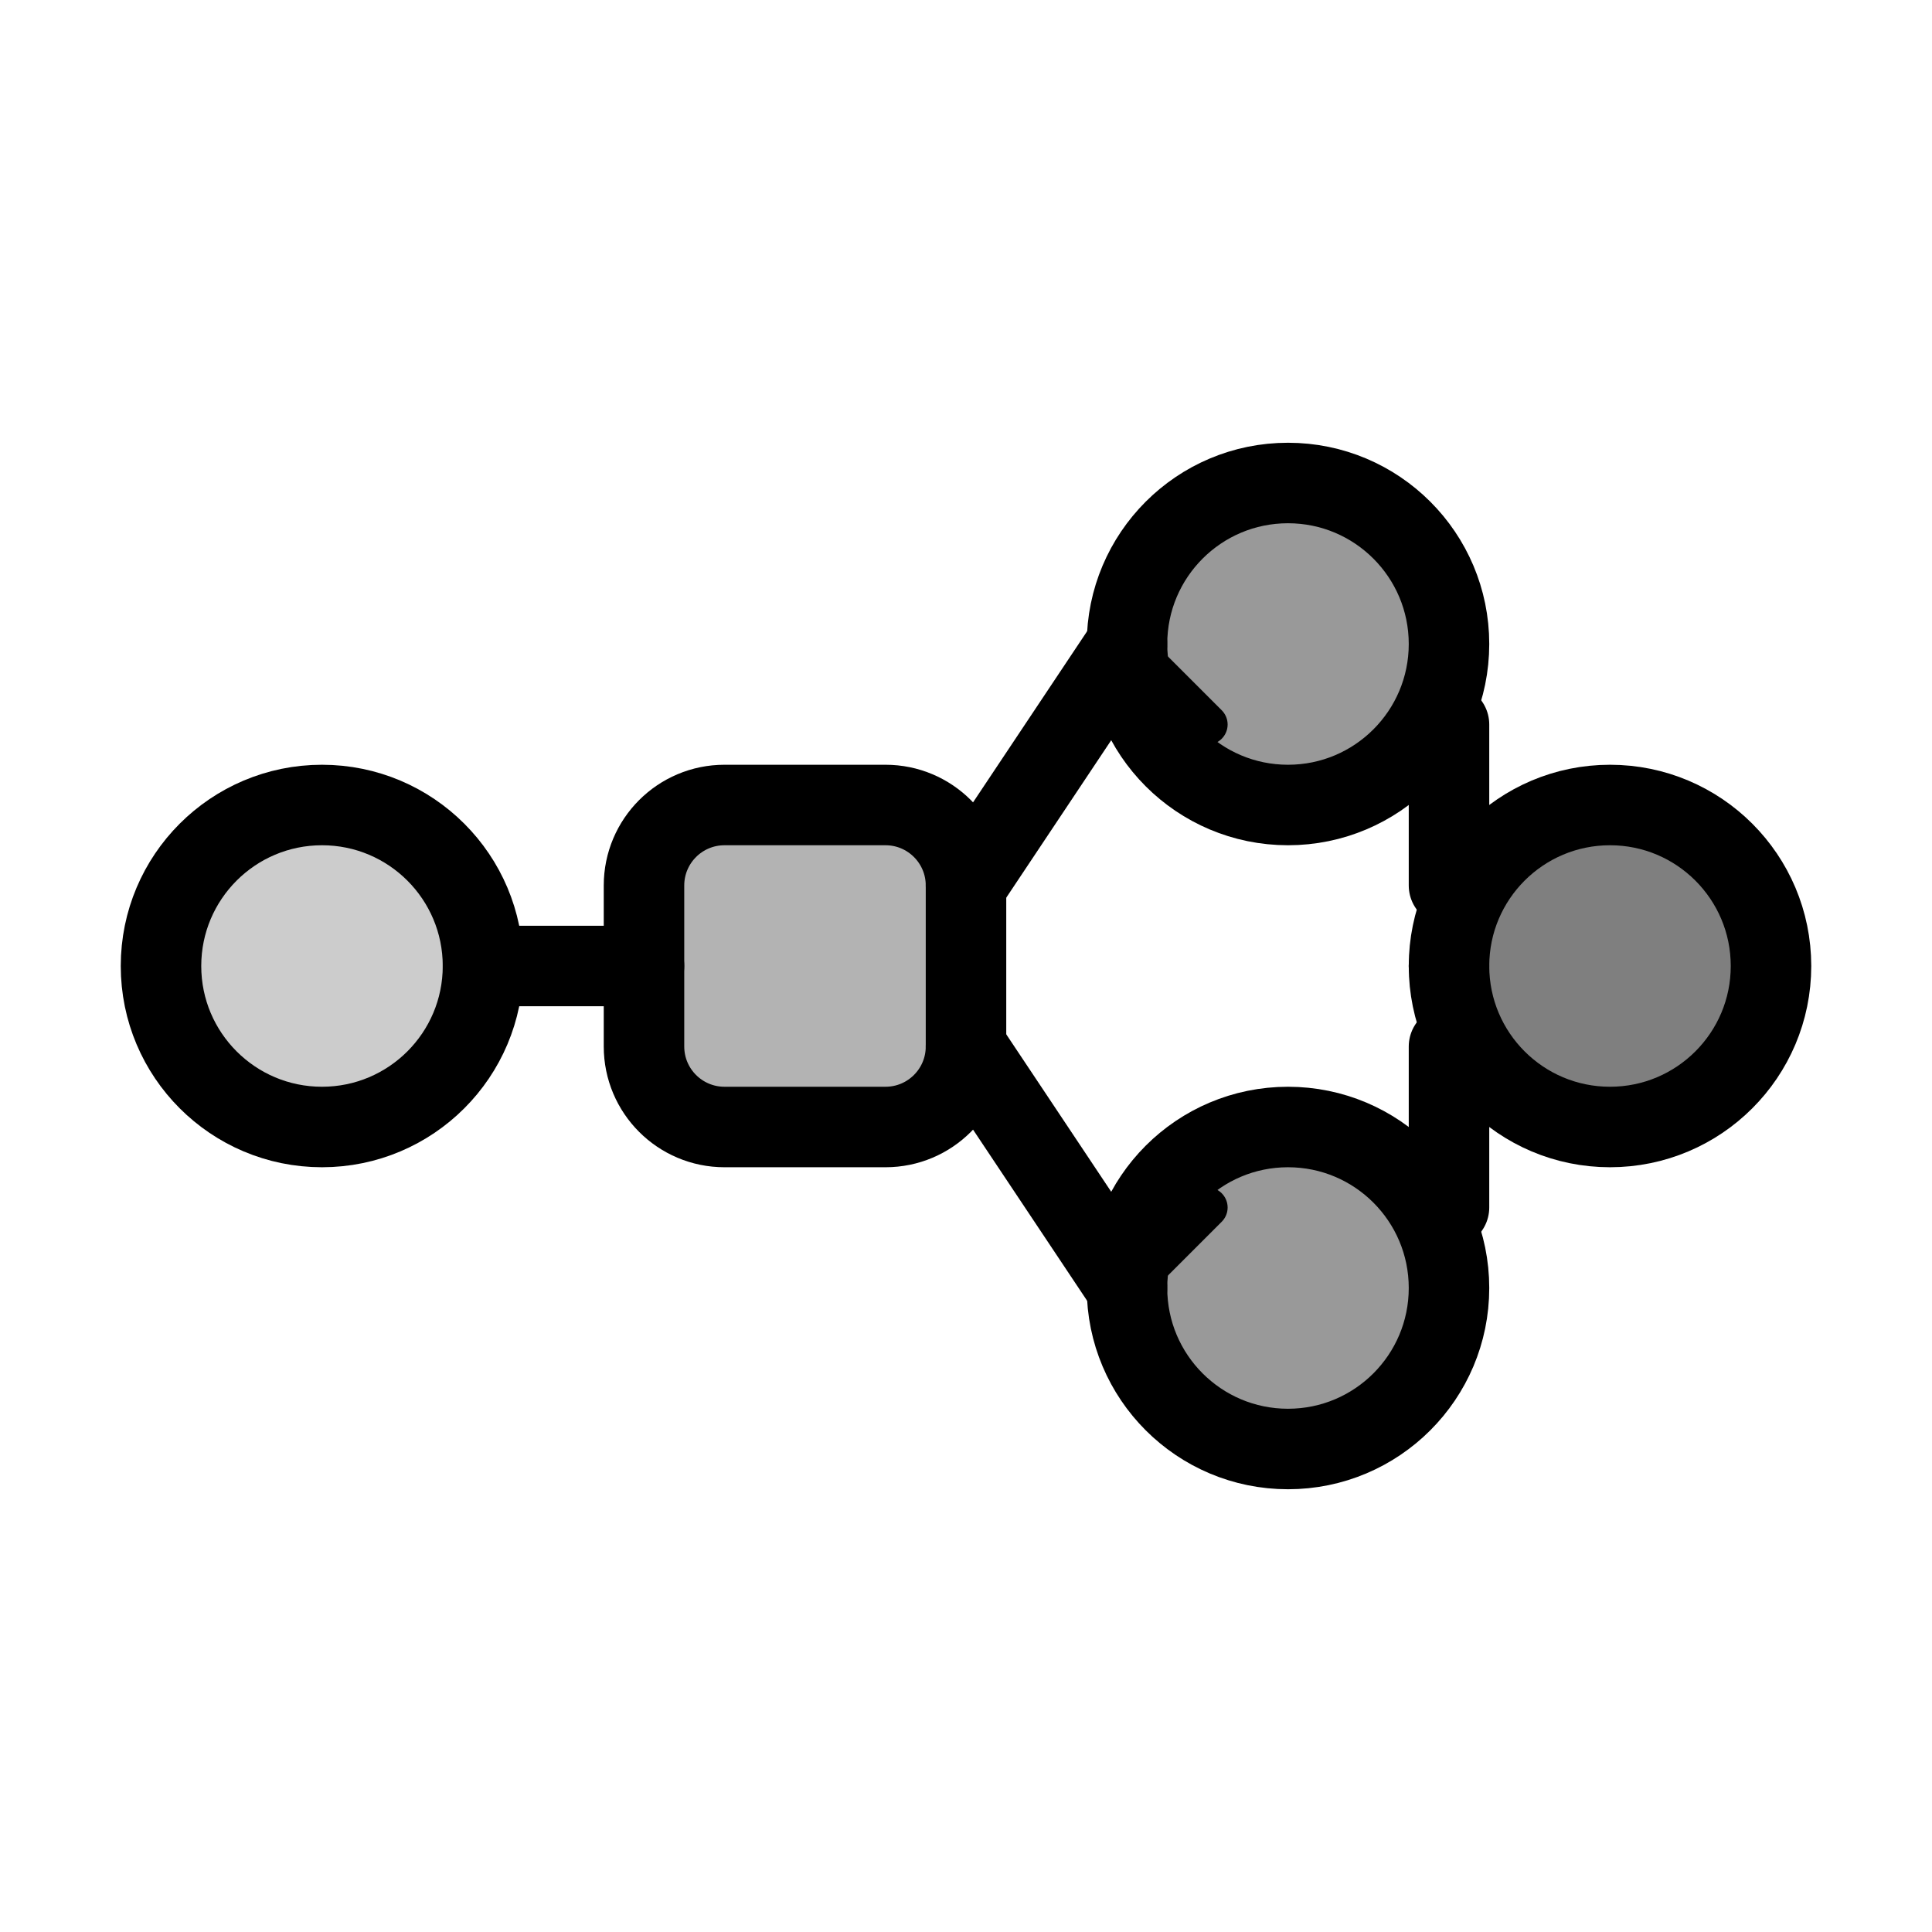
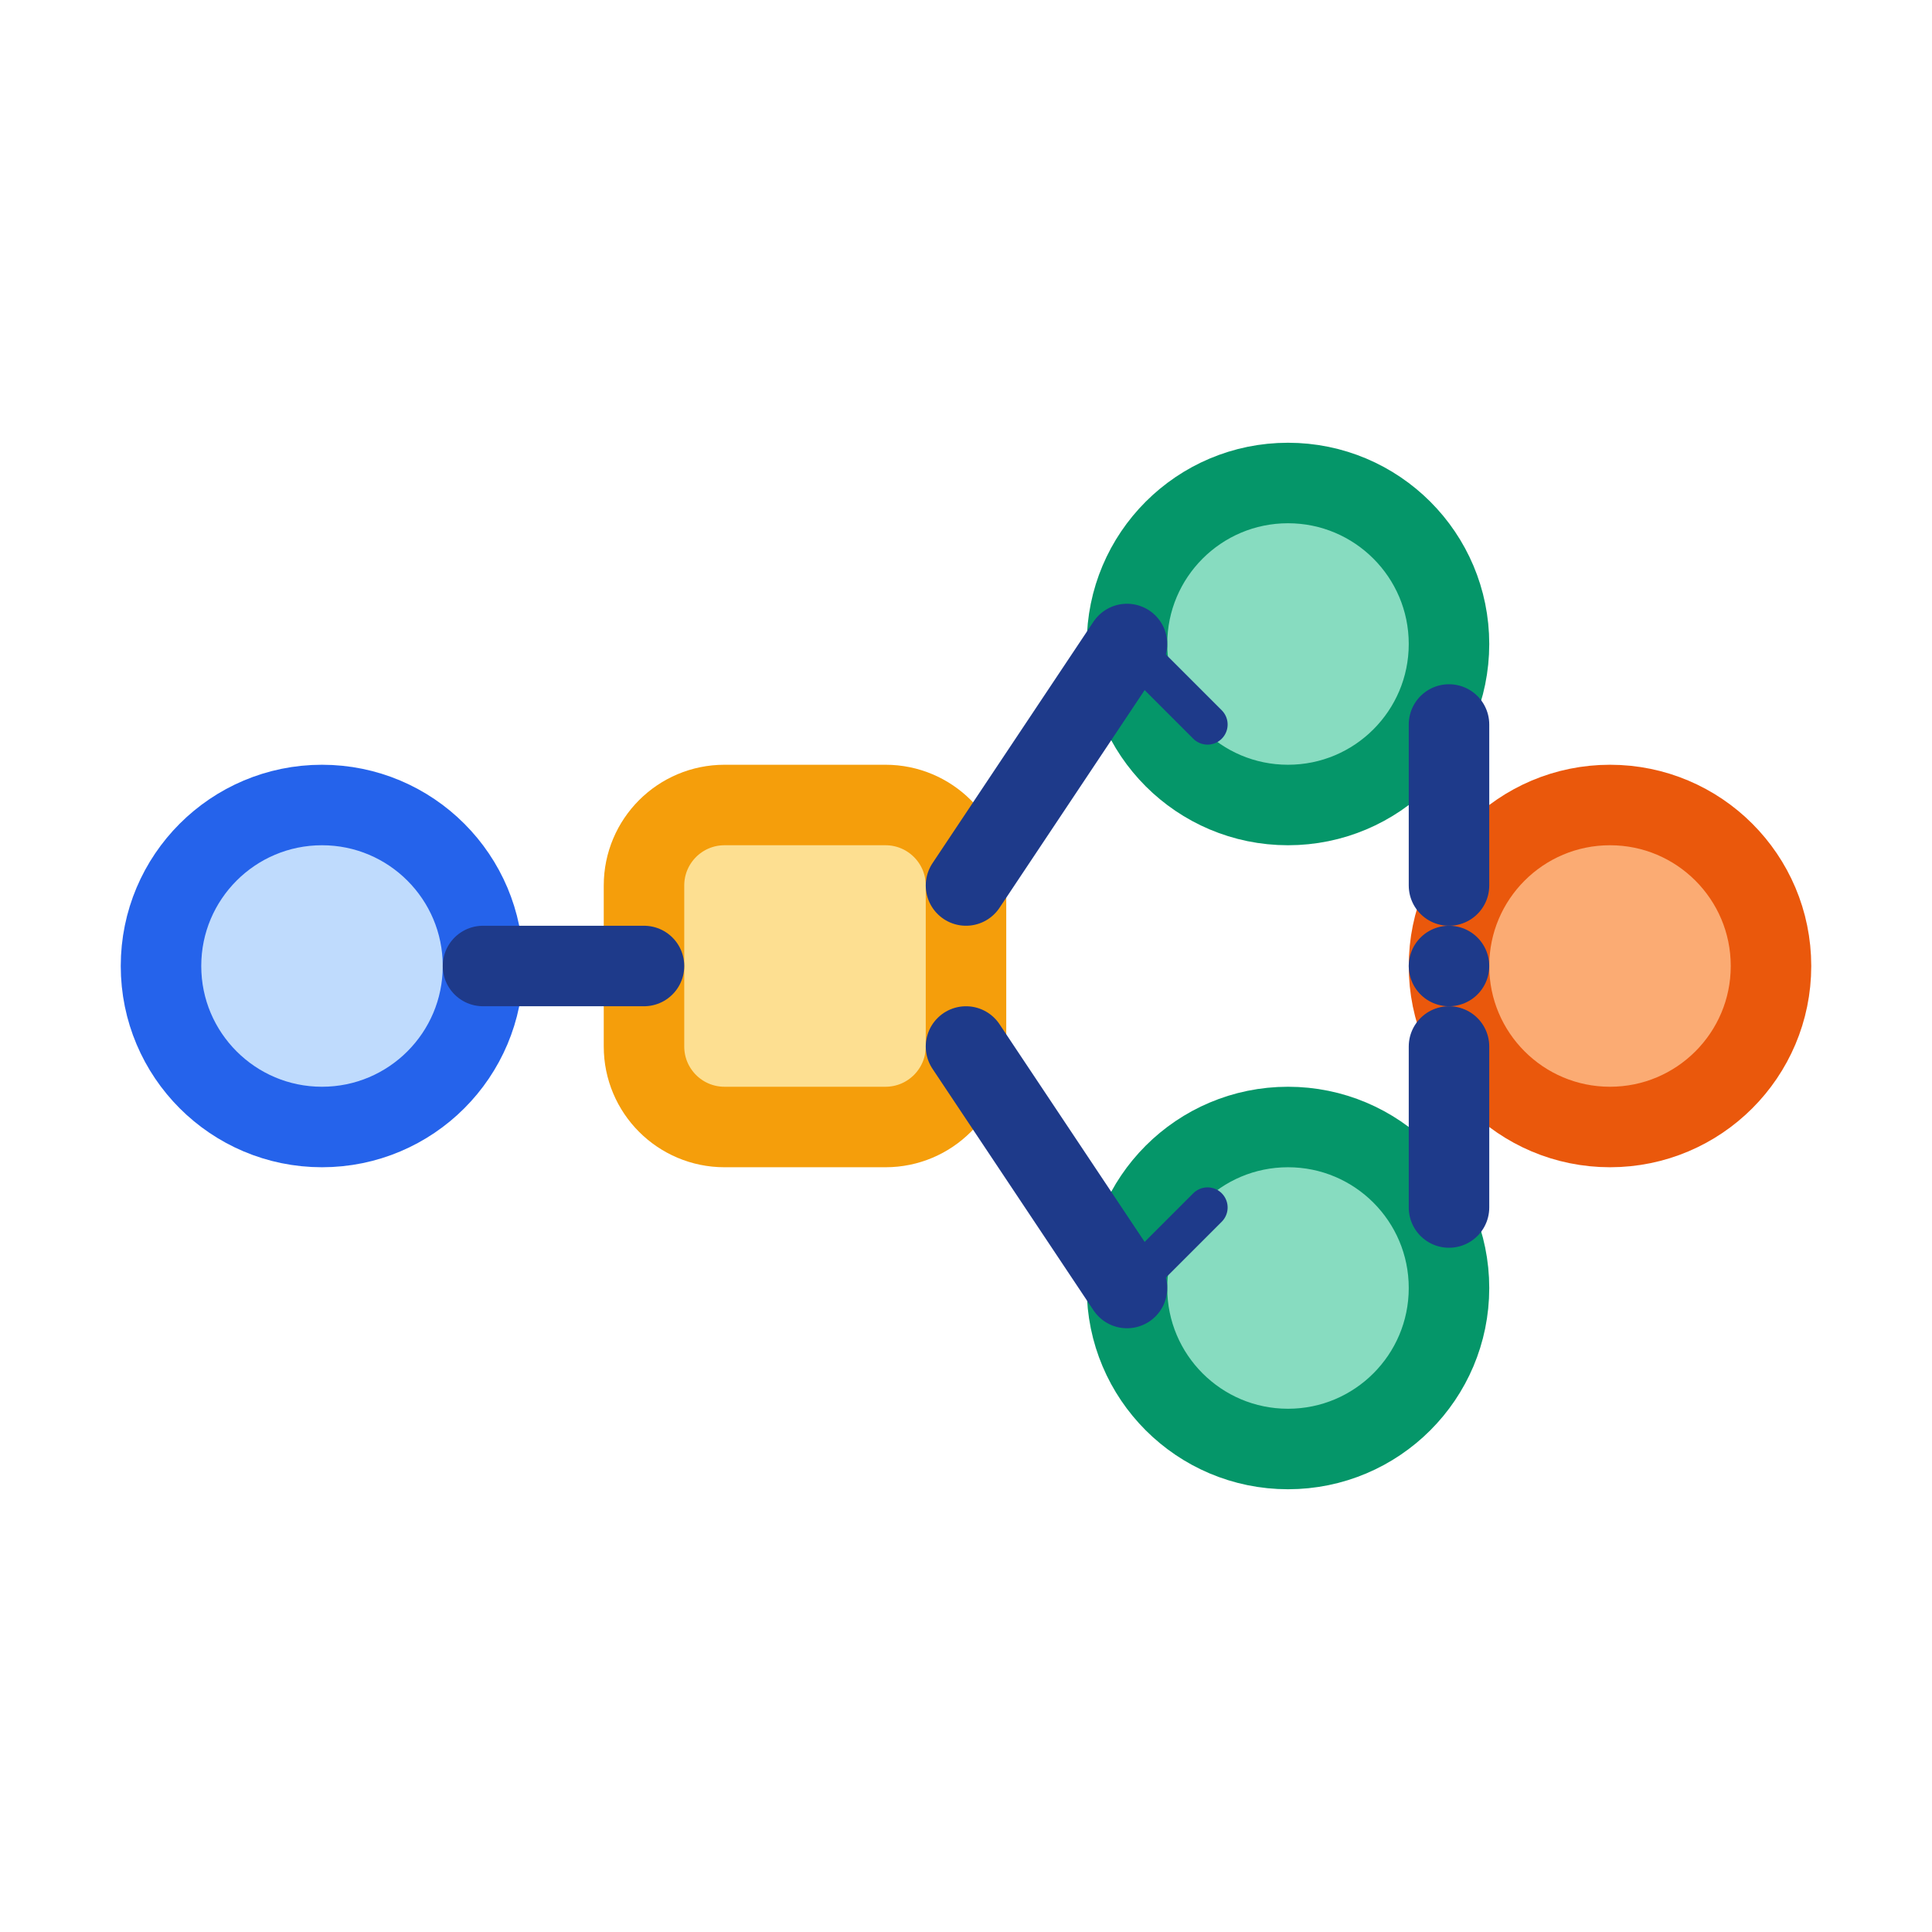
<svg xmlns="http://www.w3.org/2000/svg" width="48" height="48" viewBox="0 0 48 48" fill="none">
-   <circle cx="8" cy="24" r="4" fill="currentColor" opacity="0.2" />
-   <circle cx="8" cy="24" r="4" stroke="currentColor" stroke-width="2" fill="none" />
-   <rect x="16" y="20" width="8" height="8" rx="2" fill="currentColor" opacity="0.3" />
-   <rect x="16" y="20" width="8" height="8" rx="2" stroke="currentColor" stroke-width="2" fill="none" />
-   <circle cx="32" cy="16" r="4" fill="currentColor" opacity="0.4" />
-   <circle cx="32" cy="16" r="4" stroke="currentColor" stroke-width="2" fill="none" />
-   <circle cx="32" cy="32" r="4" fill="currentColor" opacity="0.4" />
-   <circle cx="32" cy="32" r="4" stroke="currentColor" stroke-width="2" fill="none" />
-   <circle cx="40" cy="24" r="4" fill="currentColor" opacity="0.5" />
-   <circle cx="40" cy="24" r="4" stroke="currentColor" stroke-width="2" fill="none" />
-   <path d="M12 24H16" stroke="currentColor" stroke-width="2" stroke-linecap="round" />
-   <path d="M24 22L28 16" stroke="currentColor" stroke-width="2" stroke-linecap="round" />
-   <path d="M24 26L28 32" stroke="currentColor" stroke-width="2" stroke-linecap="round" />
-   <path d="M36 18L36 22" stroke="currentColor" stroke-width="2" stroke-linecap="round" />
-   <path d="M36 26L36 30" stroke="currentColor" stroke-width="2" stroke-linecap="round" />
-   <path d="M36 24H36" stroke="currentColor" stroke-width="2" stroke-linecap="round" />
-   <path d="M28 16L30 18" stroke="currentColor" stroke-width="1" stroke-linecap="round" />
-   <path d="M28 32L30 30" stroke="currentColor" stroke-width="1" stroke-linecap="round" />
+   <circle cx="8" cy="24" r="4" fill="#60a5fa" opacity="0.4" />
+   <circle cx="8" cy="24" r="4" stroke="#2563eb" stroke-width="2" fill="none" />
+   <rect x="16" y="20" width="8" height="8" rx="2" fill="#fbbf24" opacity="0.5" />
+   <rect x="16" y="20" width="8" height="8" rx="2" stroke="#f59e0b" stroke-width="2" fill="none" />
+   <circle cx="32" cy="16" r="4" fill="#10b981" opacity="0.5" />
+   <circle cx="32" cy="16" r="4" stroke="#059669" stroke-width="2" fill="none" />
+   <circle cx="32" cy="32" r="4" fill="#10b981" opacity="0.5" />
+   <circle cx="32" cy="32" r="4" stroke="#059669" stroke-width="2" fill="none" />
+   <circle cx="40" cy="24" r="4" fill="#f97316" opacity="0.6" />
+   <circle cx="40" cy="24" r="4" stroke="#ea580c" stroke-width="2" fill="none" />
+   <path d="M12 24H16" stroke="#1e3a8a" stroke-width="2" stroke-linecap="round" />
+   <path d="M24 22L28 16" stroke="#1e3a8a" stroke-width="2" stroke-linecap="round" />
+   <path d="M24 26L28 32" stroke="#1e3a8a" stroke-width="2" stroke-linecap="round" />
+   <path d="M36 18L36 22" stroke="#1e3a8a" stroke-width="2" stroke-linecap="round" />
+   <path d="M36 26L36 30" stroke="#1e3a8a" stroke-width="2" stroke-linecap="round" />
+   <path d="M36 24H36" stroke="#1e3a8a" stroke-width="2" stroke-linecap="round" />
+   <path d="M28 16L30 18" stroke="#1e3a8a" stroke-width="1" stroke-linecap="round" />
+   <path d="M28 32L30 30" stroke="#1e3a8a" stroke-width="1" stroke-linecap="round" />
</svg>
